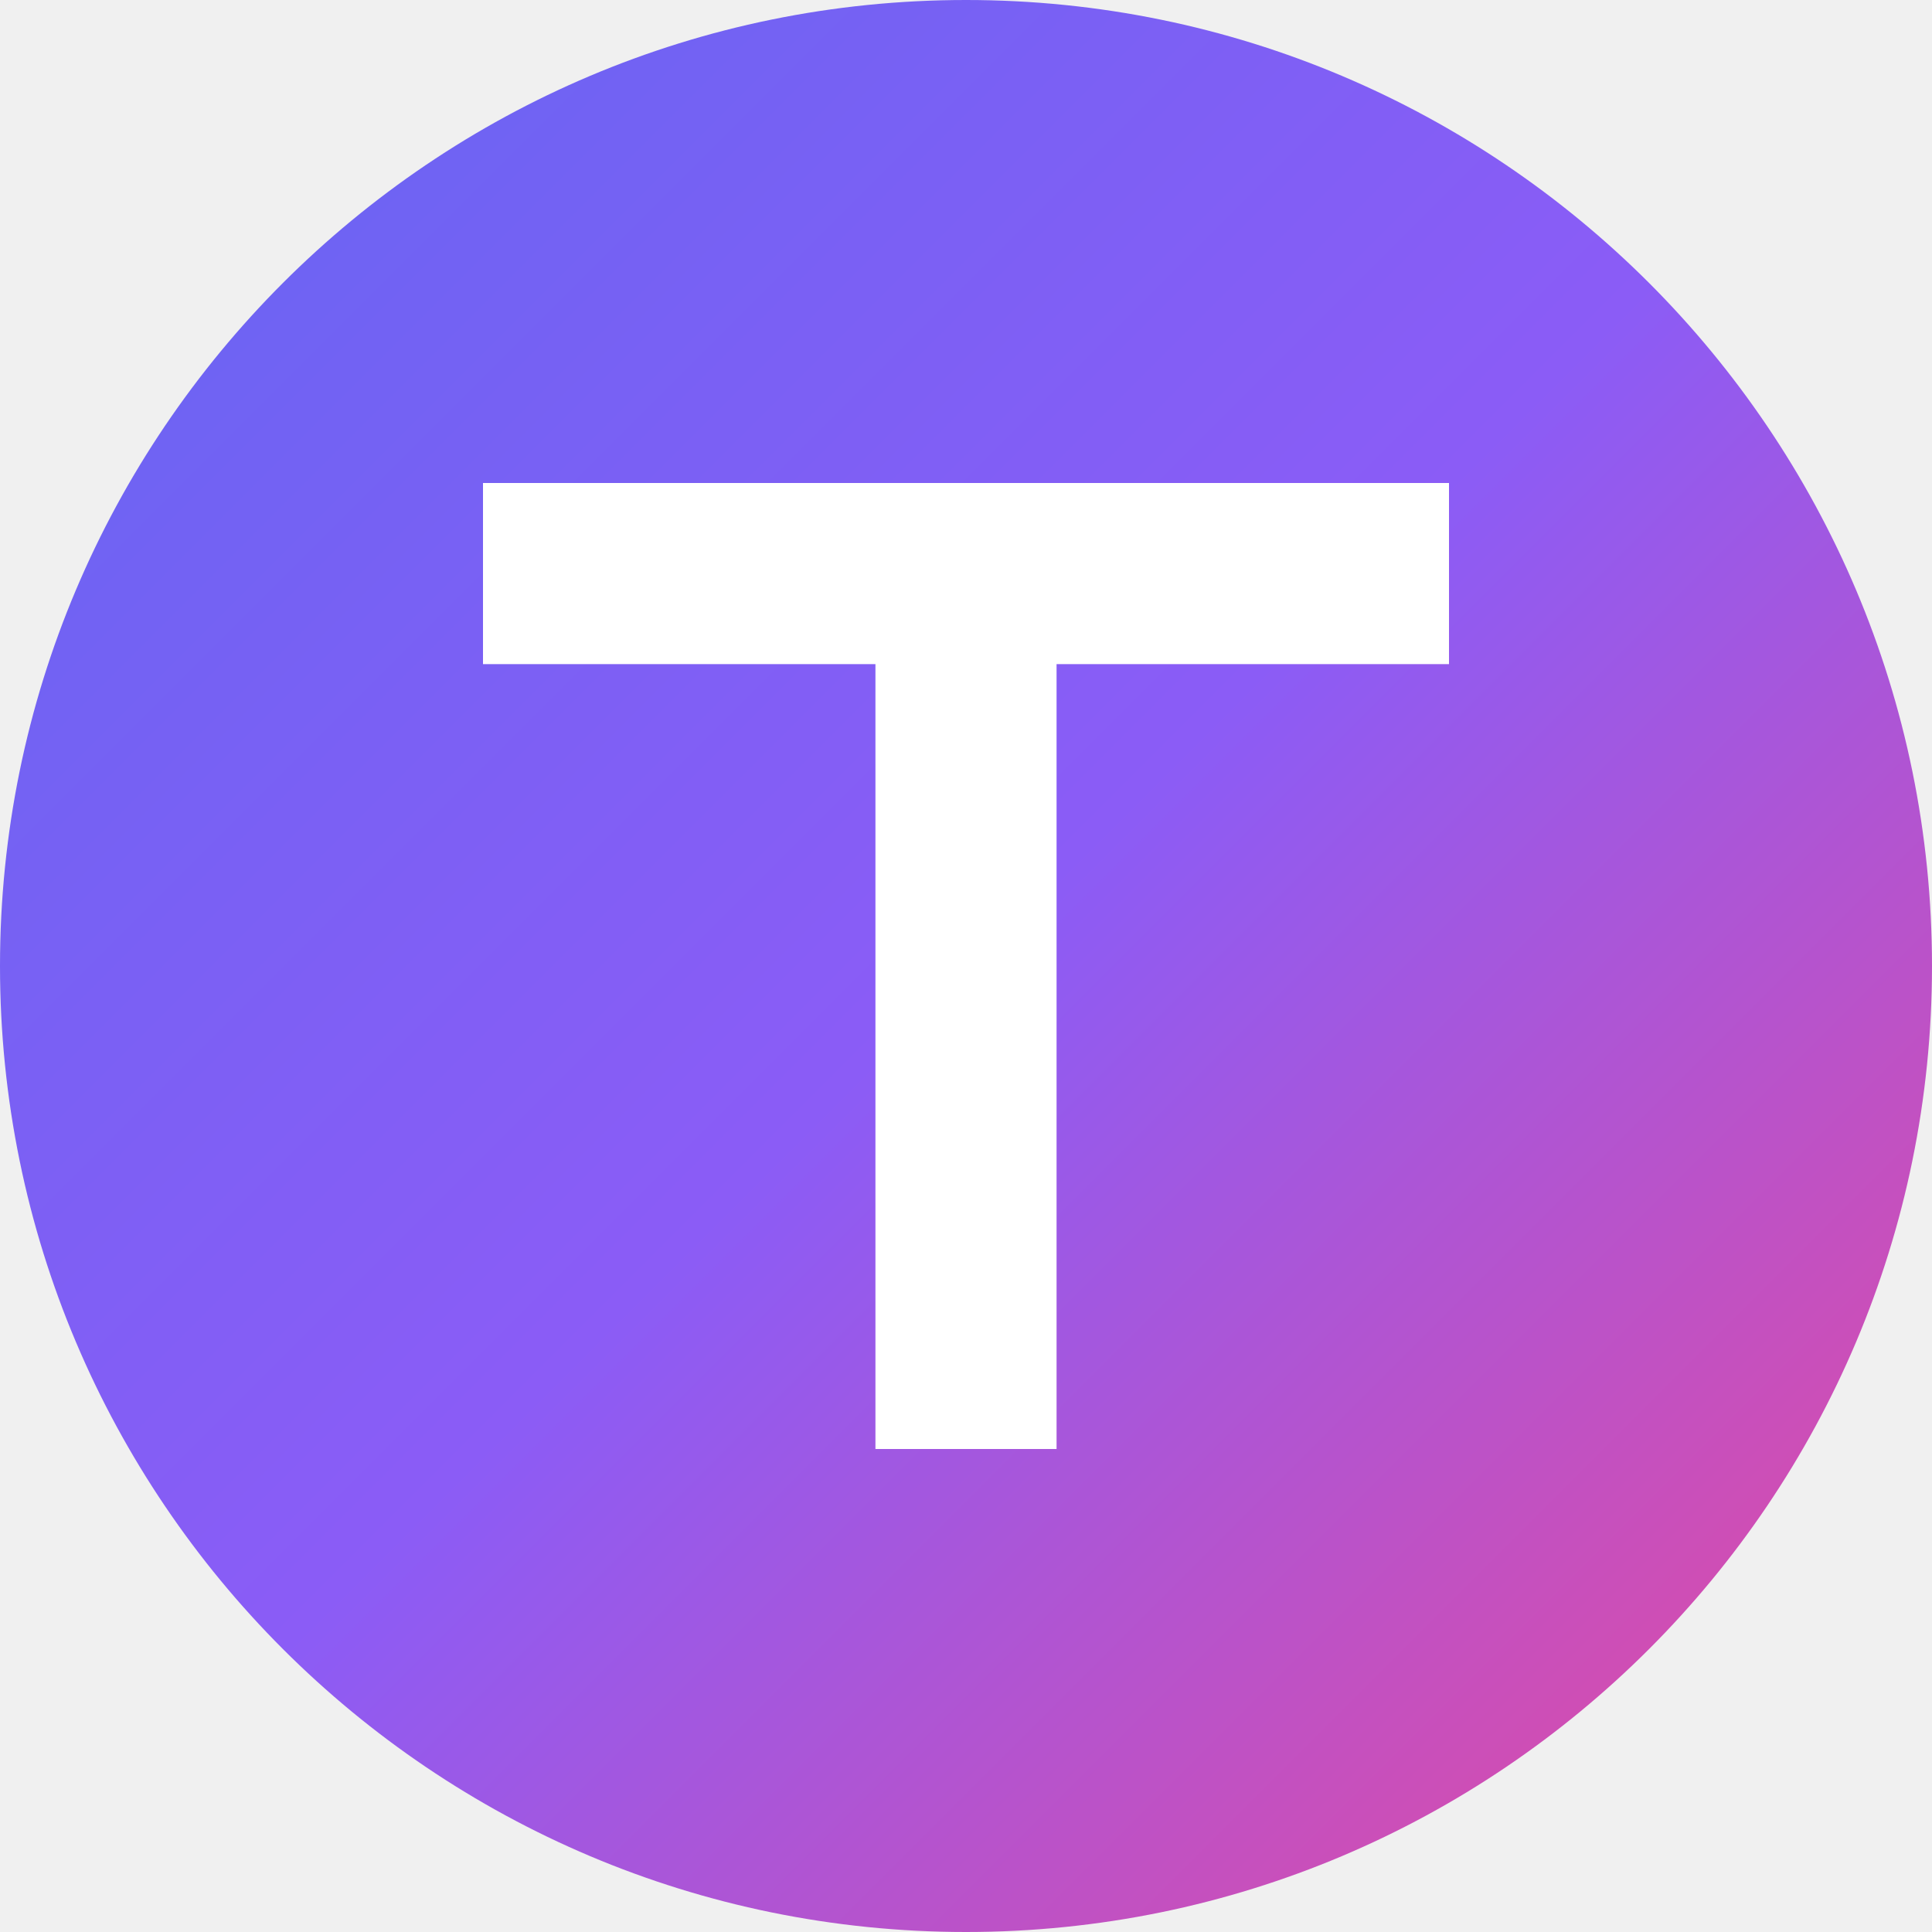
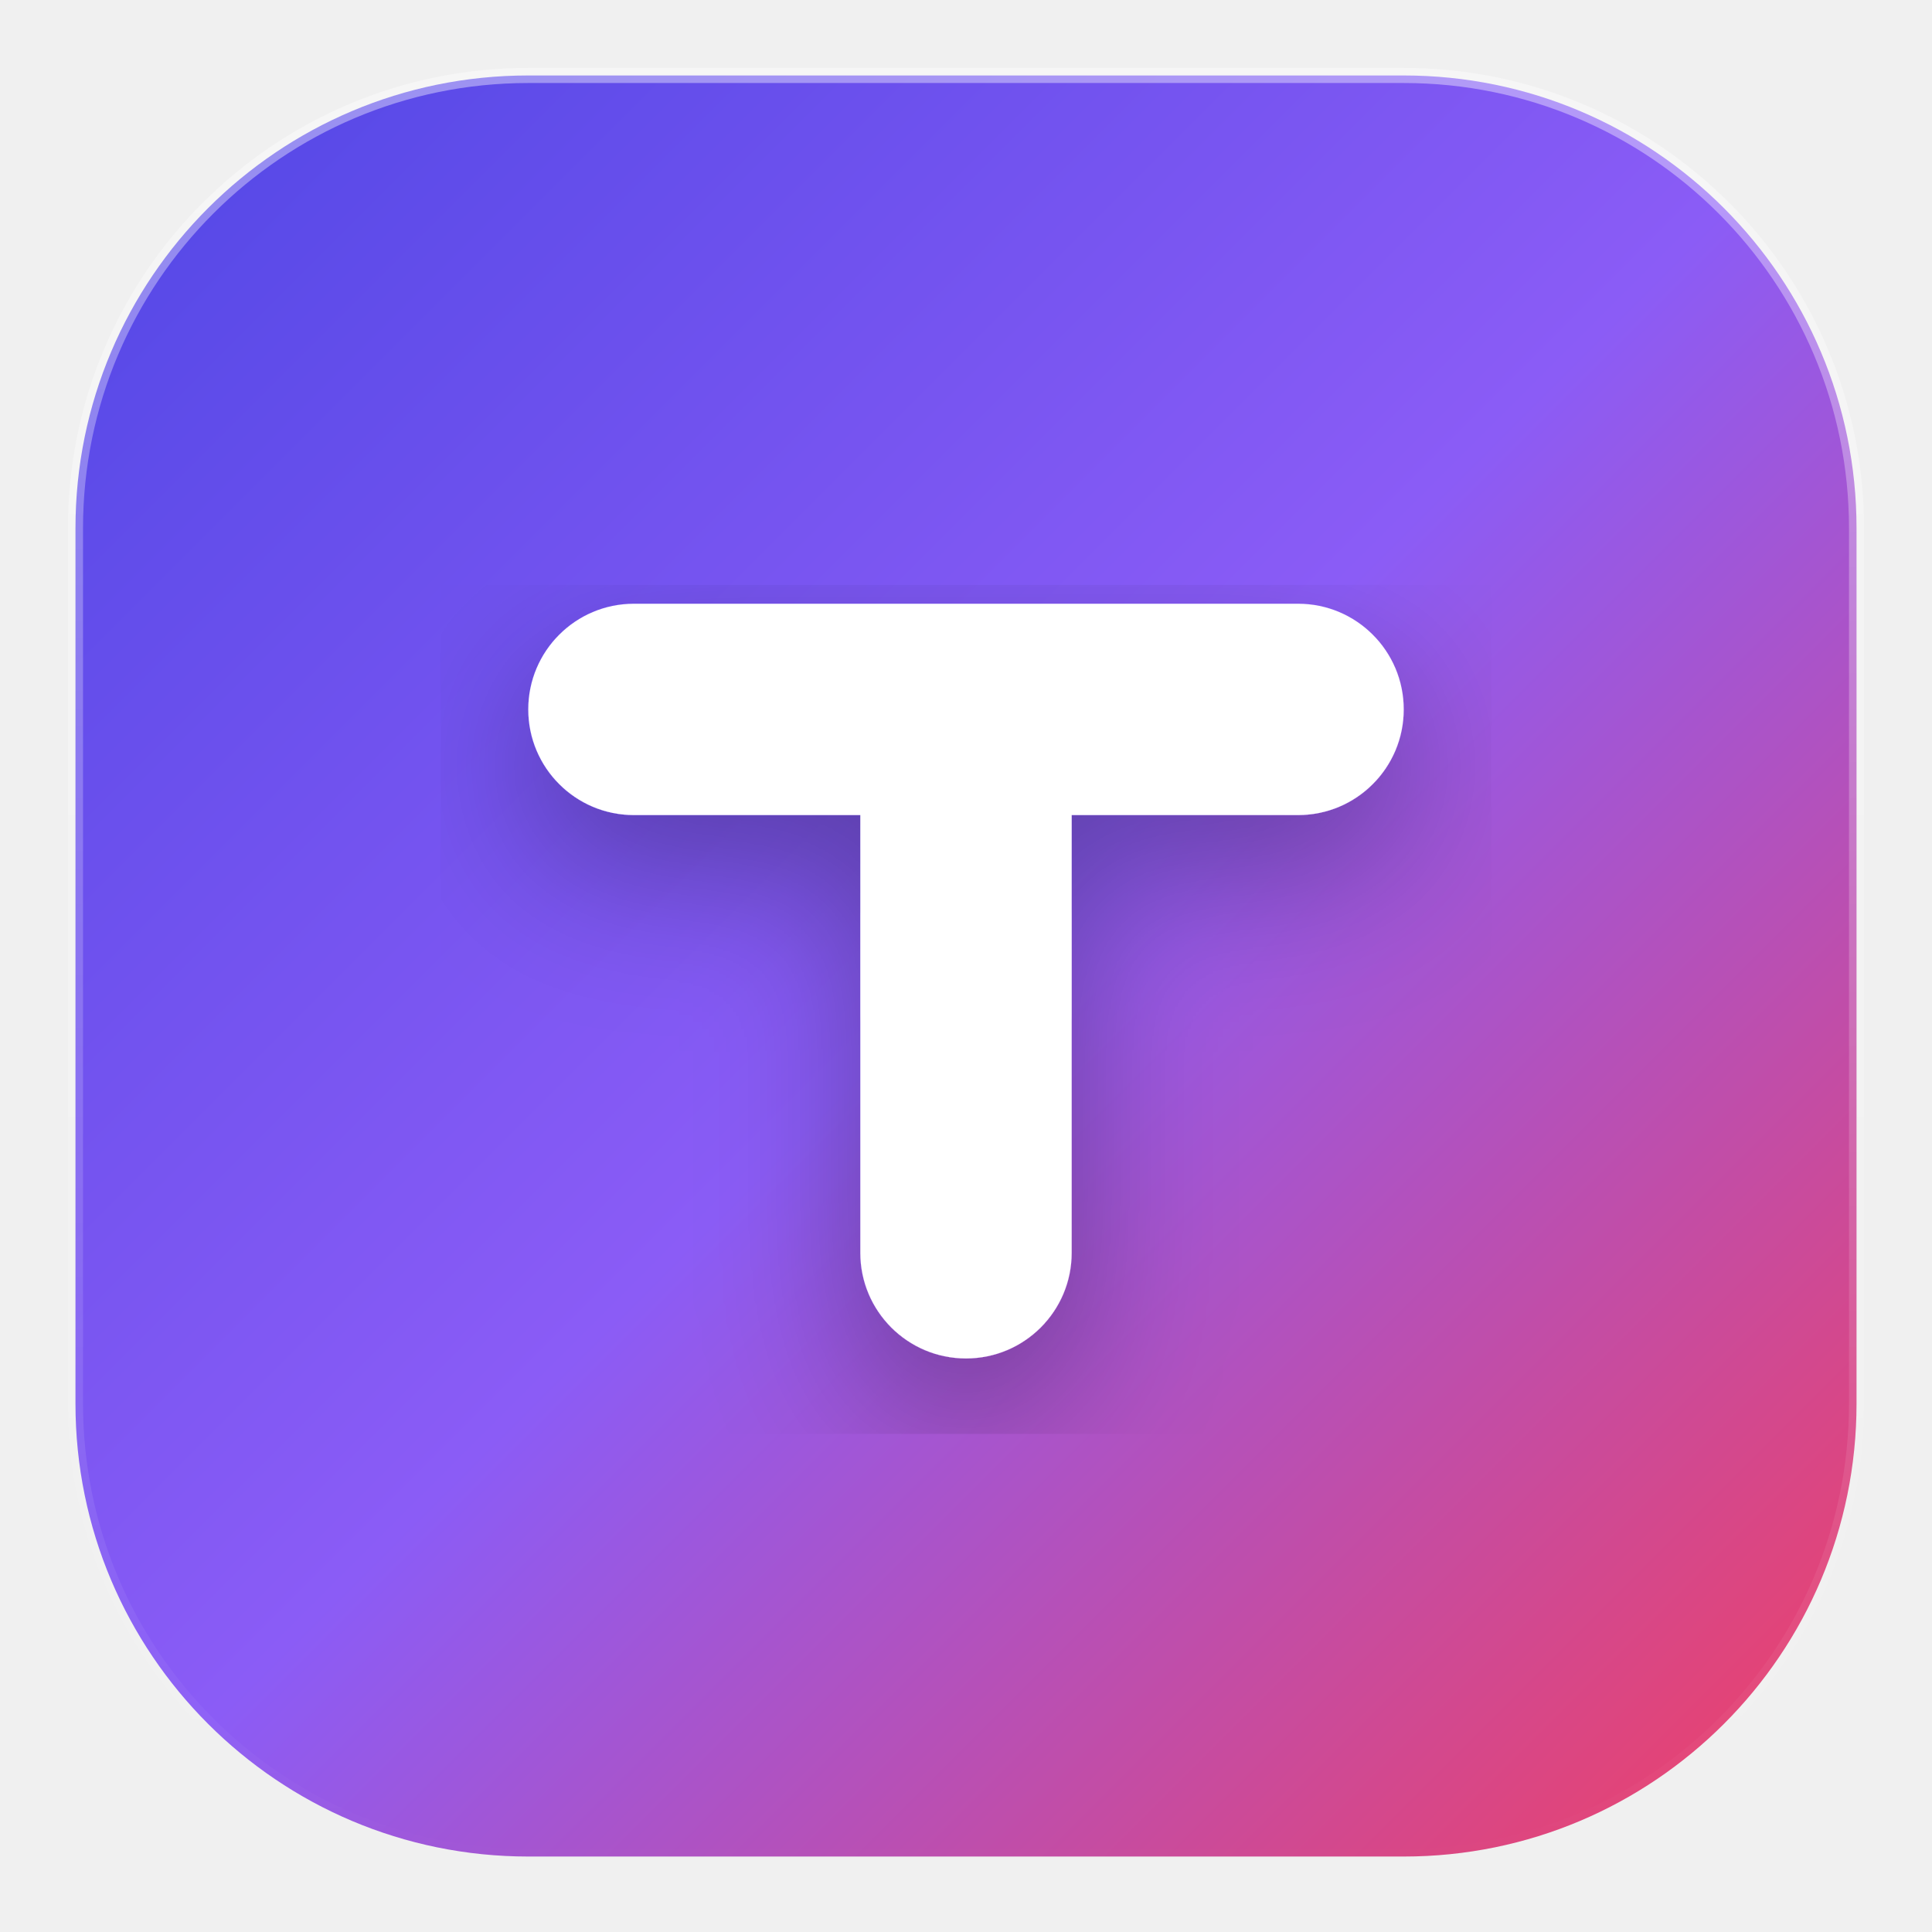
- <svg xmlns="http://www.w3.org/2000/svg" width="32" height="32" viewBox="0 0 32 32" fill="none">
-   <circle cx="16" cy="16" r="16" fill="url(#gradient)" />
-   <path d="M8 8h16v3h-6.5v13h-3V11H8V8z" fill="white" />
+ <svg xmlns="http://www.w3.org/2000/svg" width="512" height="512" viewBox="0 0 512 512" fill="none">
  <defs>
-     <linearGradient id="gradient" x1="0%" y1="0%" x2="100%" y2="100%">
-       <stop offset="0%" style="stop-color:#6366F1" />
-       <stop offset="50%" style="stop-color:#8B5CF6" />
-       <stop offset="100%" style="stop-color:#EC4899" />
+     <linearGradient id="bgGrad" x1="0%" y1="0%" x2="100%" y2="100%">
+       <stop offset="0%" stop-color="#4F46E5" />
+       <stop offset="50%" stop-color="#8B5CF6" />
+       <stop offset="100%" stop-color="#F43F5E" />
    </linearGradient>
+     <linearGradient id="glassTop" x1="0%" y1="0%" x2="0%" y2="100%">
+       <stop offset="0%" stop-color="rgba(255, 255, 255, 0.4)" />
+       <stop offset="100%" stop-color="rgba(255, 255, 255, 0.0)" />
+     </linearGradient>
+     <filter id="shadow" x="-10%" y="-10%" width="120%" height="120%">
+       <feDropShadow dx="0" dy="15" stdDeviation="20" flood-color="#000000" flood-opacity="0.3" />
+     </filter>
  </defs>
+   <rect x="20" y="20" width="472" height="472" rx="120" fill="url(#bgGrad)" />
+   <rect x="20" y="20" width="472" height="472" rx="120" fill="none" stroke="url(#glassTop)" stroke-width="4" />
+   <g filter="url(#shadow)">
+     <rect x="140" y="160" width="232" height="56" rx="28" fill="#FFFFFF" />
+     <rect x="228" y="180" width="56" height="180" rx="28" fill="#FFFFFF" />
+   </g>
+   <rect x="228" y="216" width="56" height="80" rx="28" fill="rgba(255, 255, 255, 0.2)" />
</svg>
